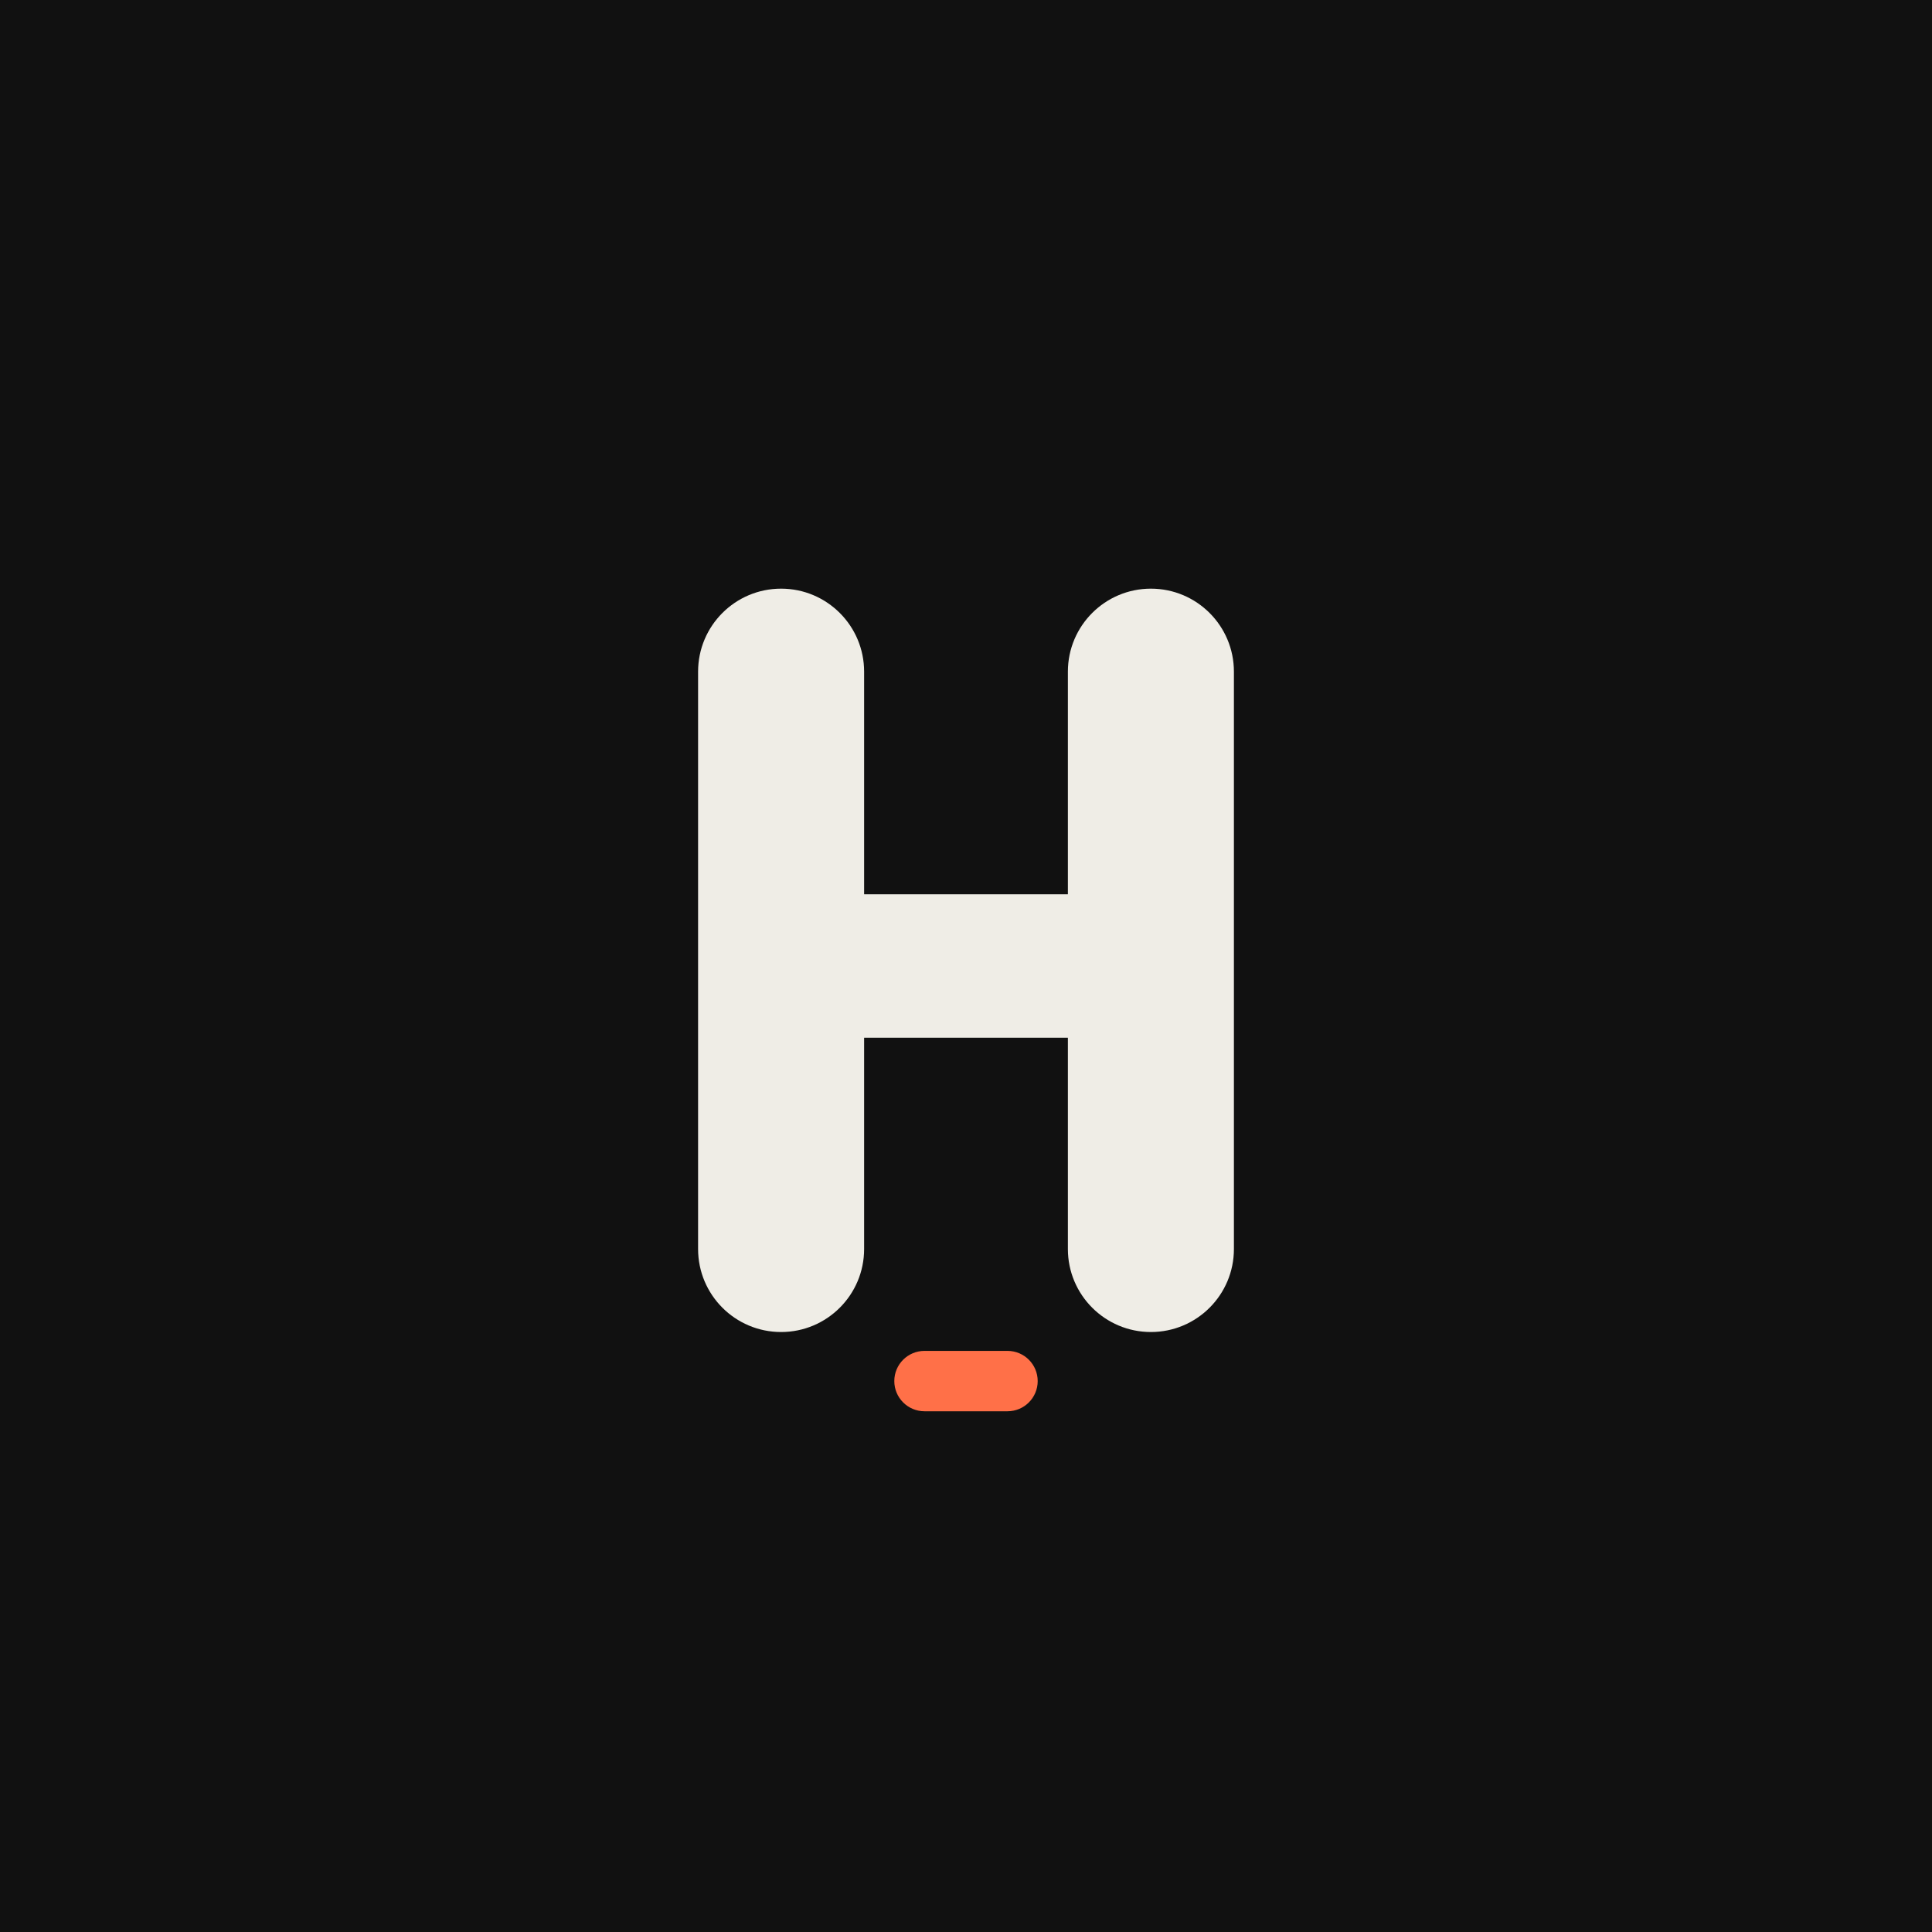
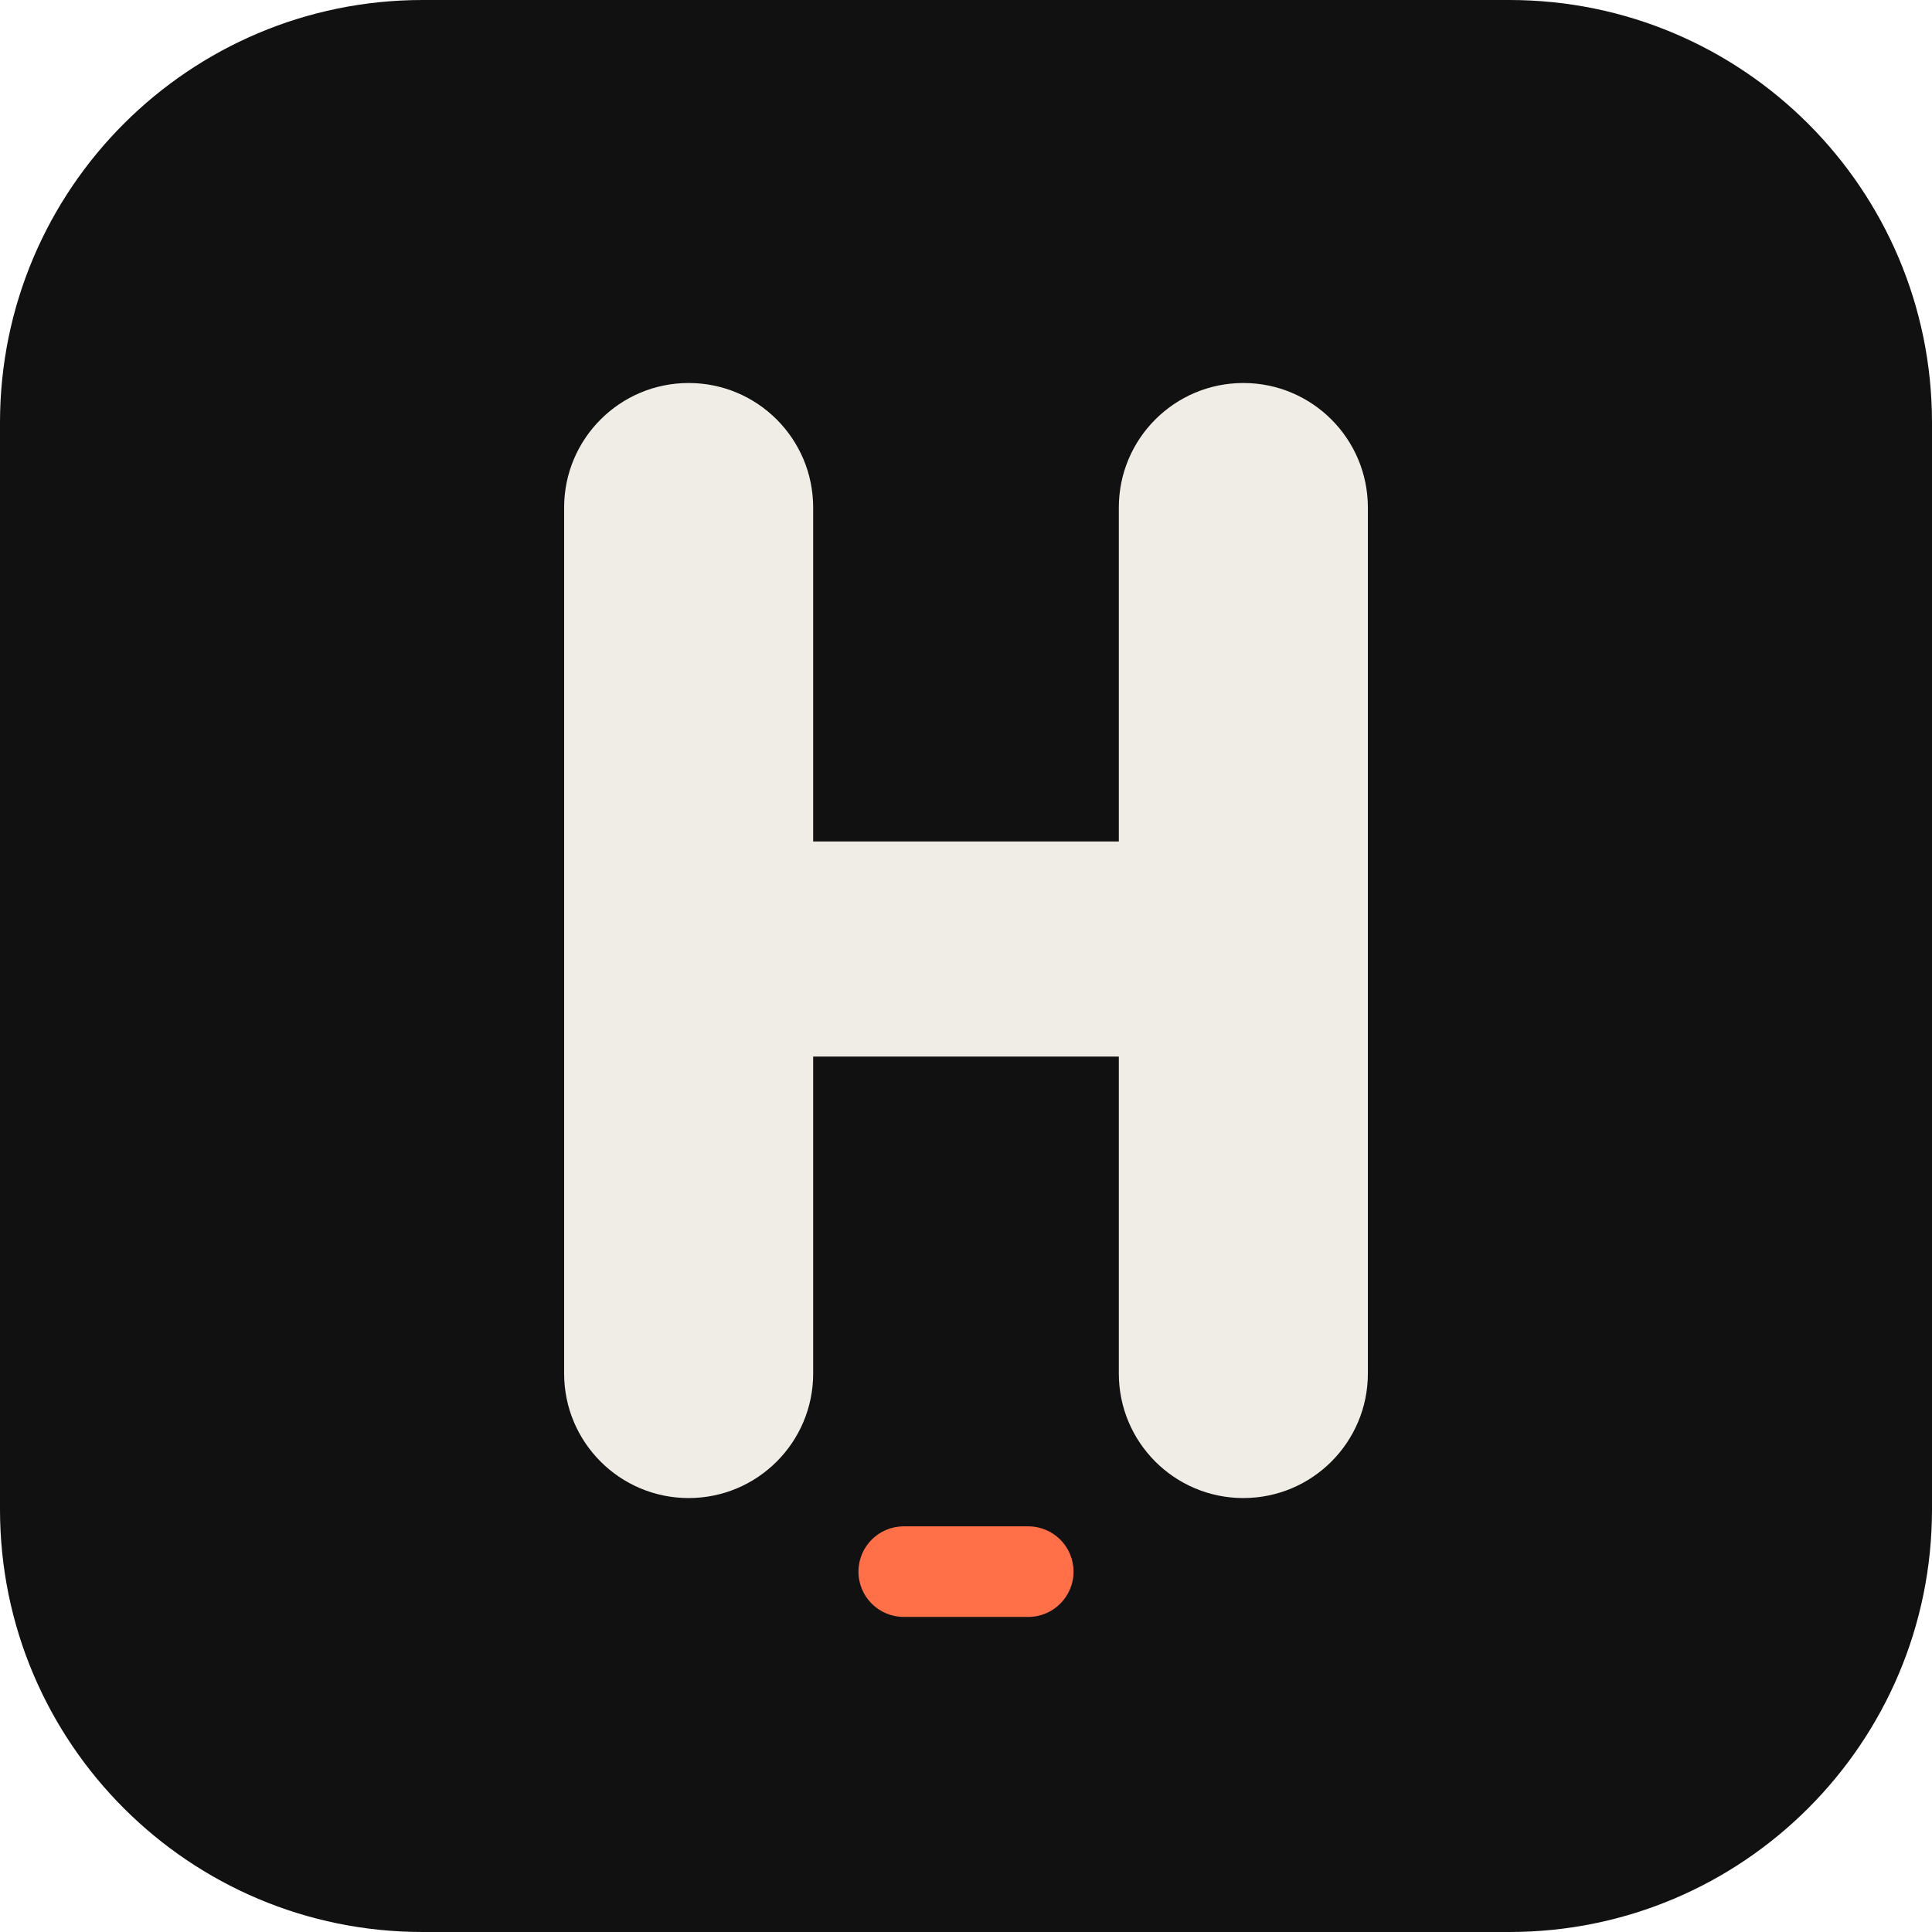
<svg xmlns="http://www.w3.org/2000/svg" width="1024" height="1024" viewBox="0 0 1024 1024" role="img" aria-label="Squircle Pillar app icon">
  <defs>
    <filter id="softShadow" x="-20%" y="-20%" width="140%" height="140%">
      <feDropShadow dx="0" dy="28" stdDeviation="28" flood-color="#000000" flood-opacity="0.22" />
    </filter>
    <filter id="tightShadow" x="-20%" y="-20%" width="140%" height="140%">
      <feDropShadow dx="0" dy="16" stdDeviation="16" flood-color="#000000" flood-opacity="0.2" />
    </filter>
  </defs>
-   <rect width="1024" height="1024" fill="#111111" />
-   <rect x="370" y="312" width="88" height="394" rx="44" fill="#EFEDE6" />
-   <rect x="566" y="312" width="88" height="394" rx="44" fill="#EFEDE6" />
-   <rect x="414" y="474" width="196" height="76" rx="38" fill="#EFEDE6" />
-   <rect x="474" y="716" width="76" height="32" rx="16" fill="#FF7048" />
+   <rect width="1024" height="1024" rx="224" fill="#111111" />
+   <g transform="translate(512 530) scale(1.5) translate(-512 -530)">
+     <rect x="370" y="312" width="88" height="394" rx="44" fill="#EFEDE6" />
+     <rect x="566" y="312" width="88" height="394" rx="44" fill="#EFEDE6" />
+     <rect x="414" y="474" width="196" height="76" rx="38" fill="#EFEDE6" />
+     <rect x="474" y="716" width="76" height="32" rx="16" fill="#FF7048" />
+   </g>
</svg>
